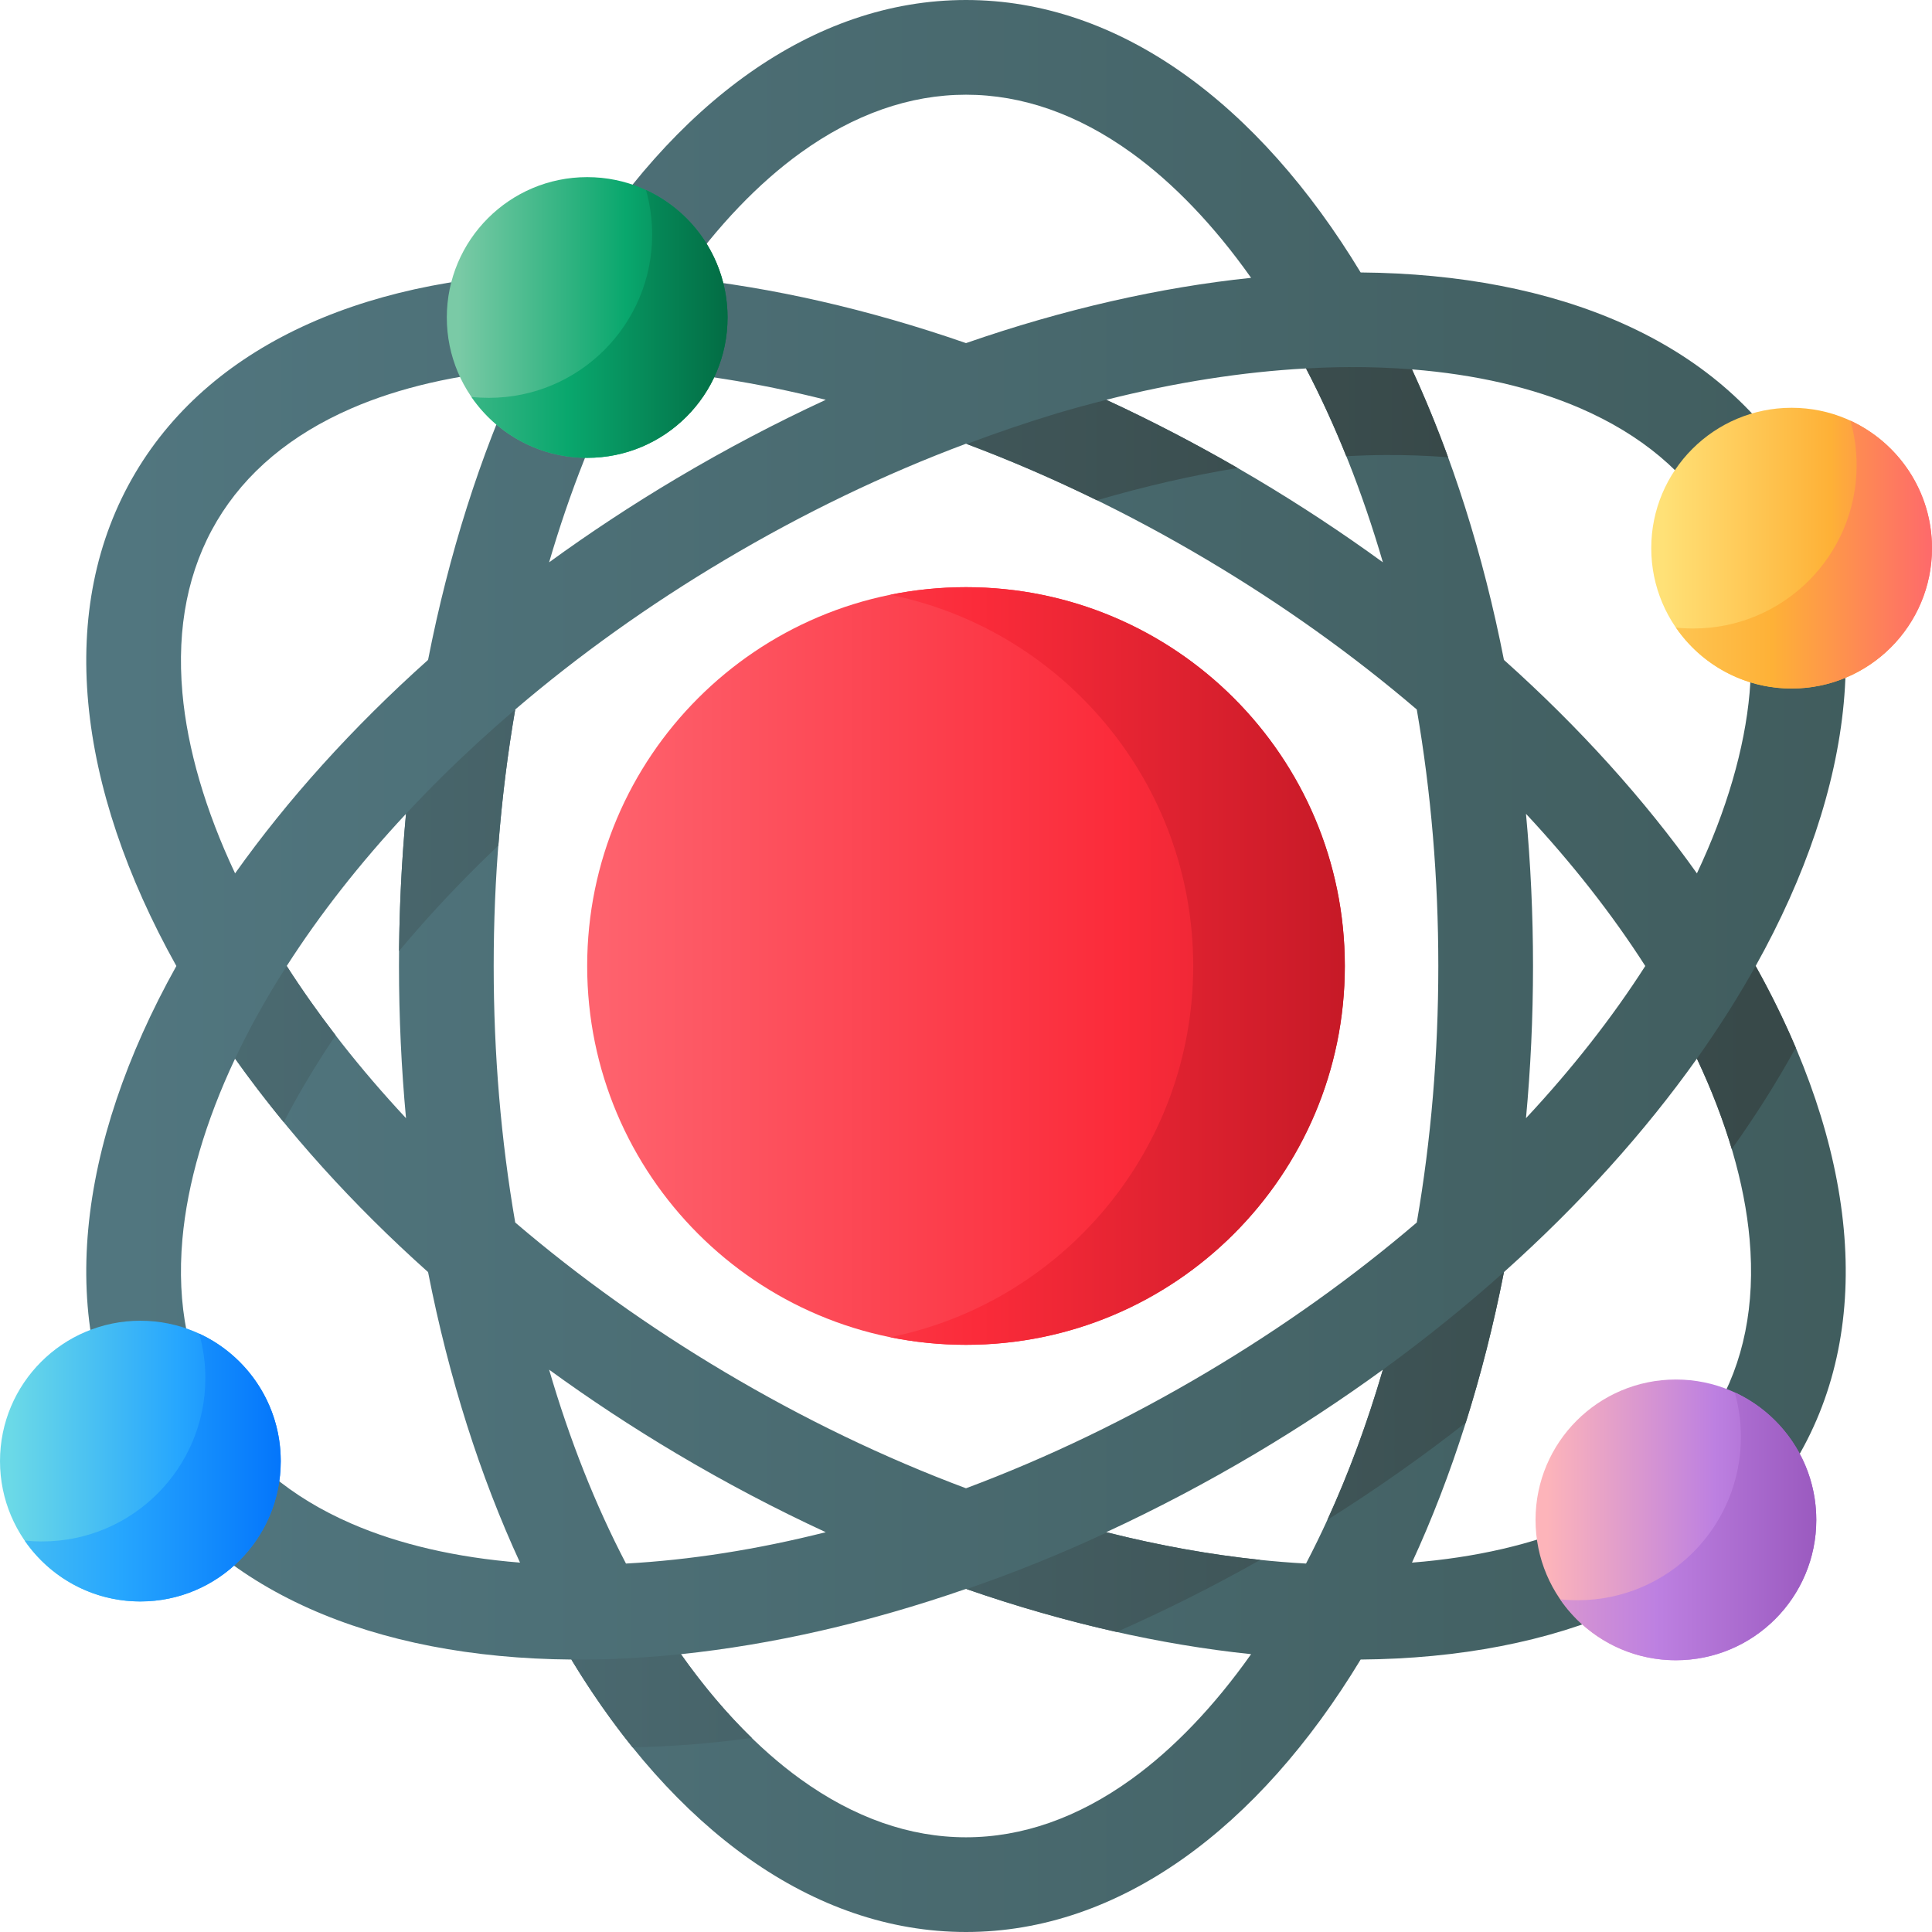
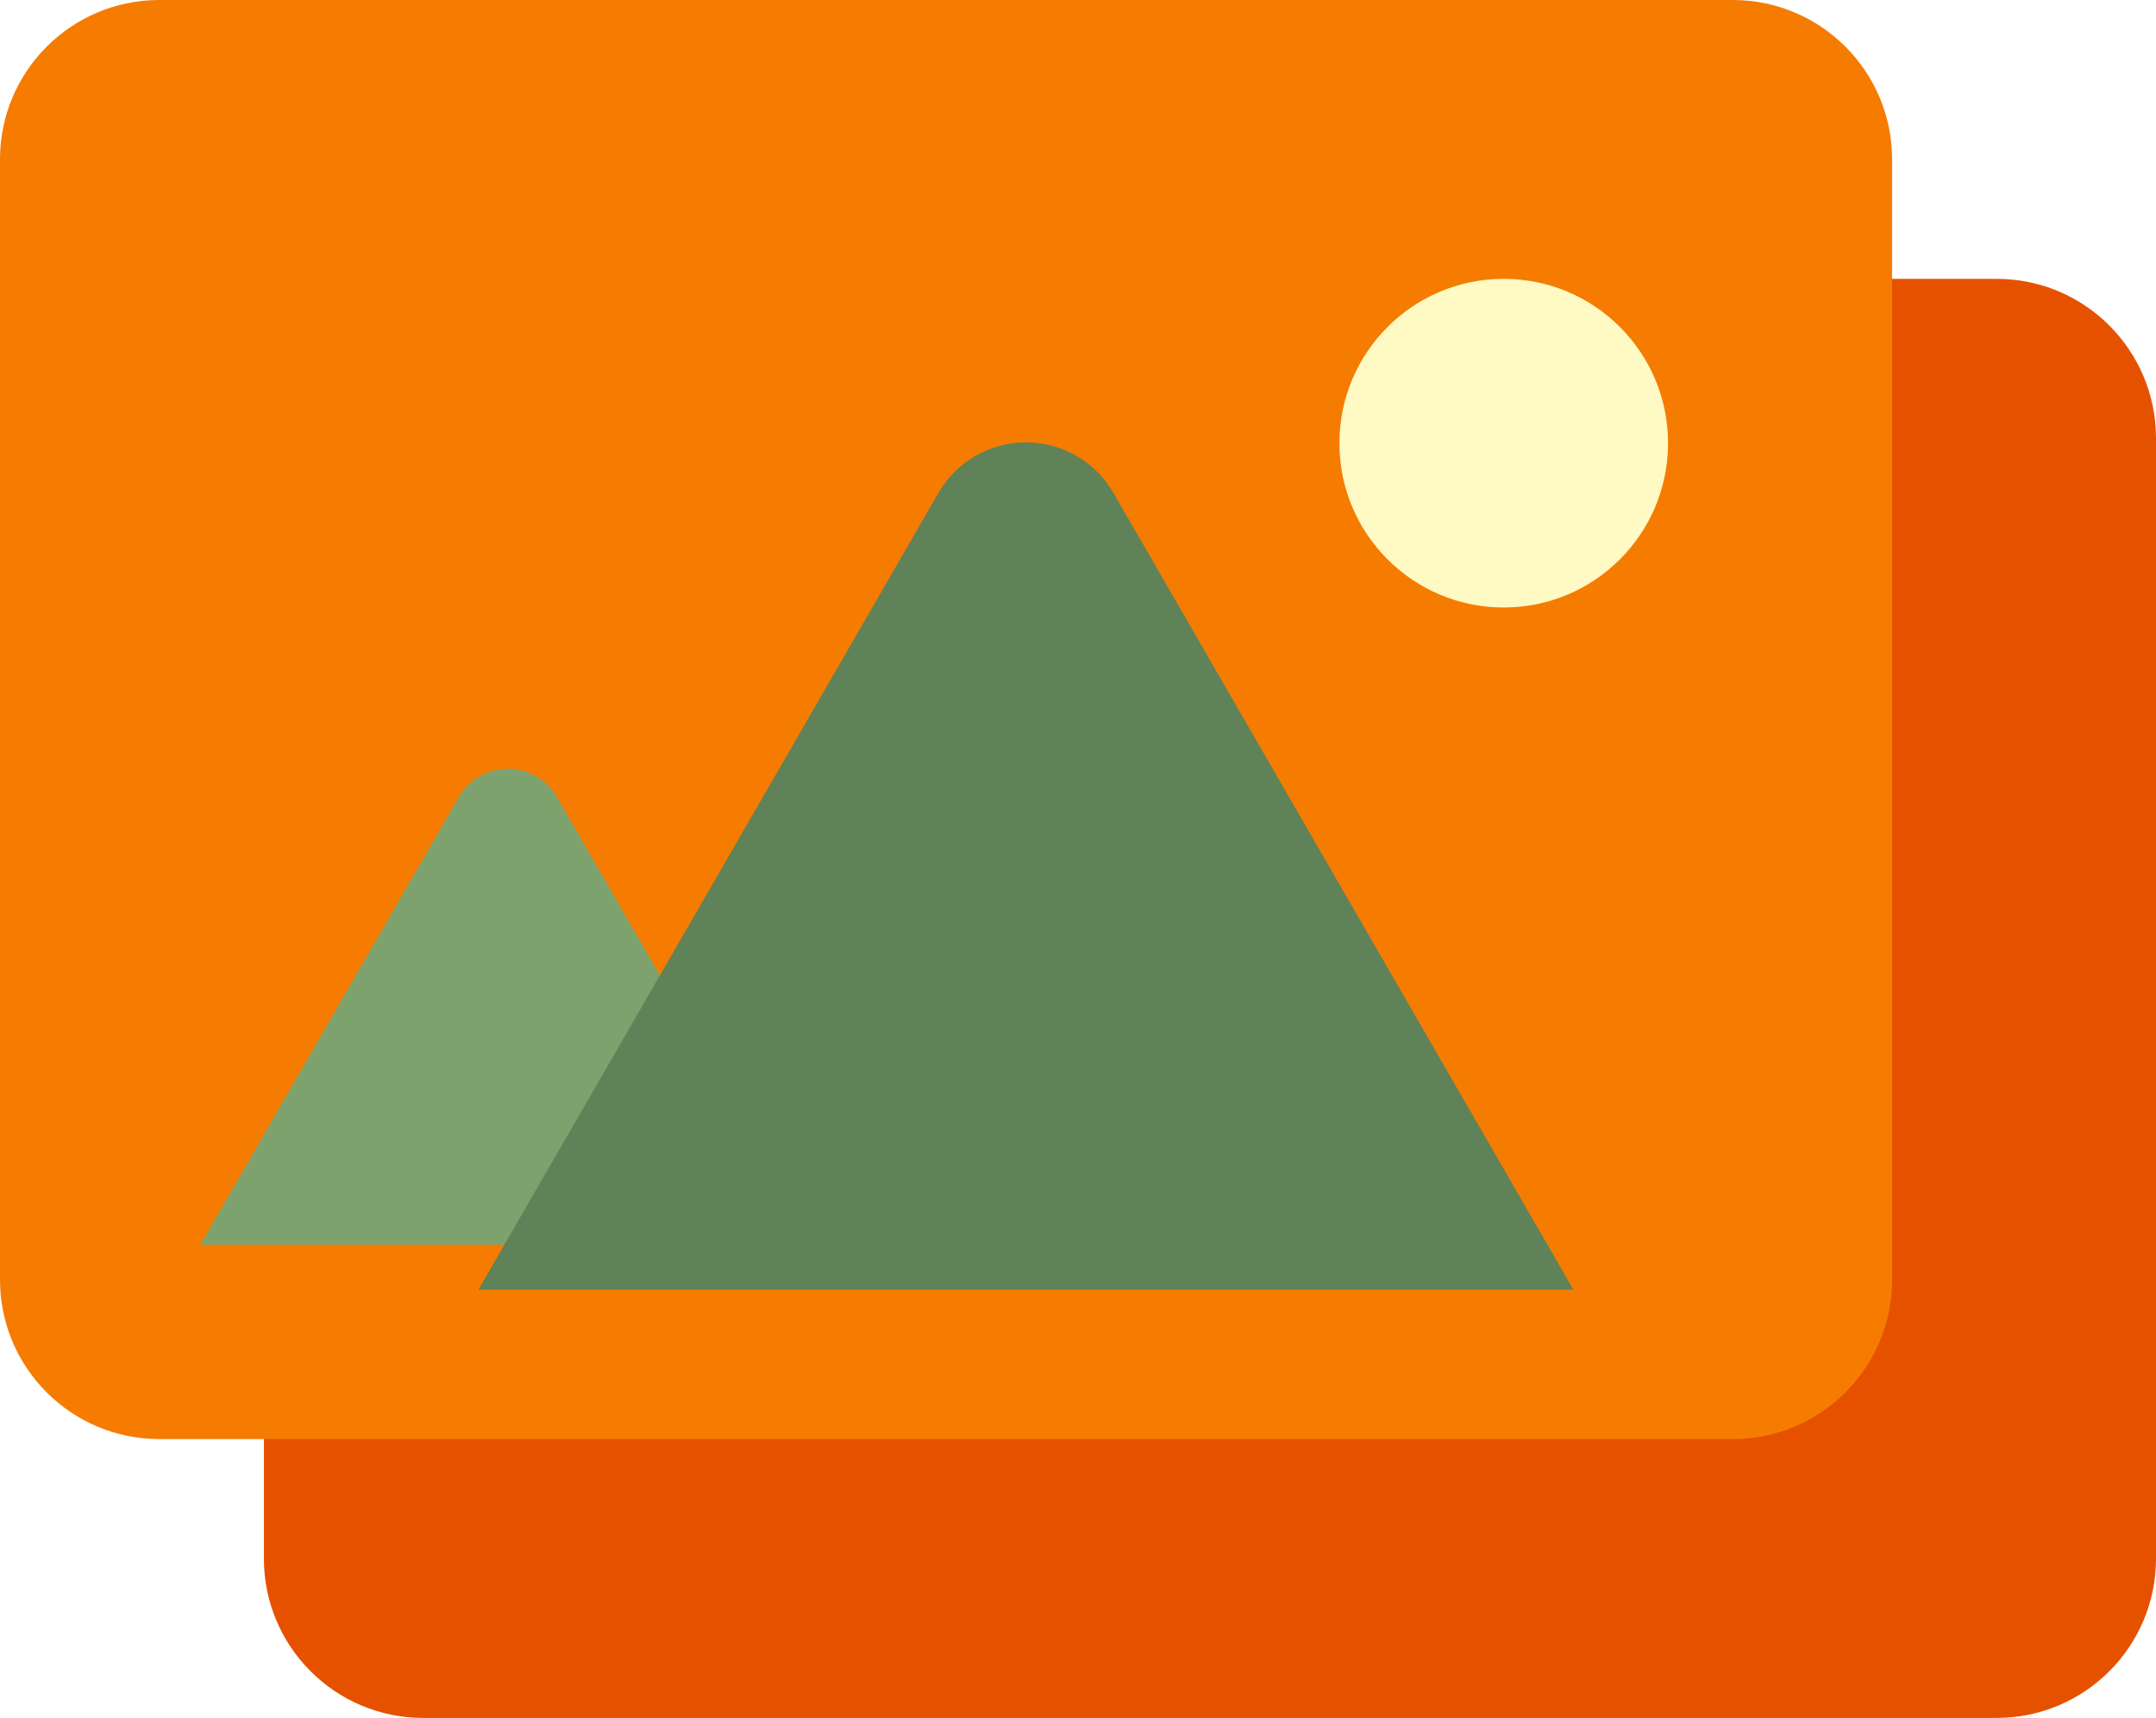
- <svg xmlns="http://www.w3.org/2000/svg" xmlns:xlink="http://www.w3.org/1999/xlink" id="Capa_1" enable-background="new 0 0 510 510" height="512" viewBox="0 0 510 510" width="512">
-   <linearGradient id="lg1">
-     <stop offset="0" stop-color="#fe646f" />
-     <stop offset=".573" stop-color="#fb2b3a" />
-     <stop offset="1" stop-color="#c41926" />
-   </linearGradient>
-   <linearGradient id="SVGID_1_" gradientUnits="userSpaceOnUse" x1="154.667" x2="400.019" xlink:href="#lg1" y1="255" y2="255" />
-   <linearGradient id="SVGID_2_" gradientUnits="userSpaceOnUse" x1="121" x2="359.649" xlink:href="#lg1" y1="255" y2="255" />
-   <linearGradient id="SVGID_3_" gradientUnits="userSpaceOnUse" x1="-21.368" x2="551.334" y1="255" y2="255">
-     <stop offset="0" stop-color="#537983" />
-     <stop offset="1" stop-color="#3e5959" />
-   </linearGradient>
-   <linearGradient id="lg2">
-     <stop offset="0" stop-color="#6bd9e7" />
-     <stop offset=".573" stop-color="#26a6fe" />
-     <stop offset="1" stop-color="#0172fb" />
-   </linearGradient>
-   <linearGradient id="SVGID_4_" gradientUnits="userSpaceOnUse" x1="3" x2="80.318" xlink:href="#lg2" y1="385.693" y2="385.693" />
-   <linearGradient id="SVGID_5_" gradientUnits="userSpaceOnUse" x1="-29" x2="77.321" xlink:href="#lg2" y1="387.393" y2="387.393" />
-   <linearGradient id="lg3">
-     <stop offset="0" stop-color="#7acaa6" />
-     <stop offset=".573" stop-color="#09a76d" />
-     <stop offset="1" stop-color="#026841" />
-   </linearGradient>
-   <linearGradient id="SVGID_6_" gradientUnits="userSpaceOnUse" x1="120.945" x2="198.263" xlink:href="#lg3" y1="83.81" y2="83.81" />
-   <linearGradient id="SVGID_7_" gradientUnits="userSpaceOnUse" x1="88.945" x2="195.266" xlink:href="#lg3" y1="85.51" y2="85.51" />
-   <linearGradient id="lg4">
-     <stop offset="0" stop-color="#fdb4ba" />
-     <stop offset=".573" stop-color="#bd80e1" />
-     <stop offset="1" stop-color="#9857bd" />
-   </linearGradient>
-   <linearGradient id="SVGID_8_" gradientUnits="userSpaceOnUse" x1="408.345" x2="485.662" xlink:href="#lg4" y1="401.212" y2="401.212" />
-   <linearGradient id="SVGID_9_" gradientUnits="userSpaceOnUse" x1="376.345" x2="482.665" xlink:href="#lg4" y1="402.912" y2="402.912" />
-   <linearGradient id="lg5">
-     <stop offset="0" stop-color="#537983" />
-     <stop offset="1" stop-color="#384949" />
-   </linearGradient>
-   <linearGradient id="SVGID_10_" gradientUnits="userSpaceOnUse" x1="-86" x2="382.053" xlink:href="#lg5" y1="118.806" y2="118.806" />
-   <linearGradient id="SVGID_11_" gradientUnits="userSpaceOnUse" x1="-86" x2="382.053" xlink:href="#lg5" y1="275.618" y2="275.618" />
-   <linearGradient id="SVGID_12_" gradientUnits="userSpaceOnUse" x1="-86" x2="382.053" xlink:href="#lg5" y1="219.169" y2="219.169" />
-   <linearGradient id="SVGID_13_" gradientUnits="userSpaceOnUse" x1="-86" x2="382.053" xlink:href="#lg5" y1="108.805" y2="108.805" />
-   <linearGradient id="SVGID_14_" gradientUnits="userSpaceOnUse" x1="-14" x2="462.4" xlink:href="#lg5" y1="448.858" y2="448.858" />
-   <linearGradient id="SVGID_15_" gradientUnits="userSpaceOnUse" x1="-14" x2="462.4" xlink:href="#lg5" y1="368.284" y2="368.284" />
-   <linearGradient id="SVGID_16_" gradientUnits="userSpaceOnUse" x1="-14" x2="462.4" xlink:href="#lg5" y1="417.651" y2="417.651" />
-   <linearGradient id="SVGID_17_" gradientUnits="userSpaceOnUse" x1="-14" x2="462.4" xlink:href="#lg5" y1="278.771" y2="278.771" />
-   <linearGradient id="lg6">
-     <stop offset="0" stop-color="#ffe177" />
-     <stop offset=".573" stop-color="#feb137" />
-     <stop offset="1" stop-color="#fe646f" />
-   </linearGradient>
-   <linearGradient id="SVGID_18_" gradientUnits="userSpaceOnUse" x1="438.89" x2="516.207" xlink:href="#lg6" y1="144.698" y2="144.698" />
-   <linearGradient id="SVGID_19_" gradientUnits="userSpaceOnUse" x1="406.89" x2="513.21" xlink:href="#lg6" y1="146.398" y2="146.398" />
-   <g>
-     <g>
-       <circle cx="255" cy="255" fill="url(#SVGID_1_)" r="100" />
-       <path d="m255 155c-6.854 0-13.546.691-20.012 2.005 45.639 9.27 79.988 49.621 79.988 97.995s-34.349 88.725-79.988 97.995c6.466 1.314 13.158 2.005 20.012 2.005 55.228 0 100-44.771 100-100s-44.771-100-100-100z" fill="url(#SVGID_2_)" />
-     </g>
-     <path d="m474.221 124.742c-20.686-34.815-63.015-52.392-115.045-52.821-26.945-44.51-63.679-71.921-104.176-71.921s-77.23 27.411-104.176 71.922c-52.03.428-94.359 18.006-115.045 52.821-21.281 35.815-15.591 83.025 10.776 130.257-26.367 47.232-32.057 94.442-10.776 130.258 20.686 34.815 63.015 52.392 115.045 52.821 26.946 44.51 63.679 71.921 104.176 71.921s77.23-27.411 104.176-71.922c52.03-.428 94.359-18.006 115.045-52.821 21.281-35.816 15.591-83.026-10.776-130.258 26.368-47.231 32.058-94.441 10.776-130.257zm-56.959-16.925c15.948 6.936 27.88 16.927 35.467 29.696s10.656 28.026 9.123 45.349c-1.31 14.801-6.082 31.096-13.909 47.688-13.779-19.385-30.906-38.435-50.941-56.352-5.497-28.049-13.771-53.932-24.275-76.69 16.732 1.324 31.908 4.817 44.535 10.309zm-72.504 304.923c-16.891-.925-34.541-3.692-52.737-8.279 13.192-6.101 26.38-13.026 39.437-20.784 11.752-6.983 22.959-14.385 33.589-22.116-5.431 18.606-12.223 35.74-20.289 51.179zm-179.516 0c-8.065-15.439-14.858-32.573-20.29-51.178 10.631 7.731 21.837 15.133 33.589 22.116 13.057 7.758 26.245 14.683 39.437 20.784-18.195 4.586-35.845 7.353-52.736 8.278zm0-315.48c16.891.925 34.541 3.692 52.737 8.279-13.192 6.101-26.38 13.026-39.437 20.784-11.752 6.983-22.959 14.385-33.589 22.116 5.431-18.606 12.224-35.74 20.289-51.179zm-58.066 197.914c-12.205-13.085-22.741-26.526-31.489-40.174 8.748-13.648 19.284-27.089 31.489-40.174-1.216 13.088-1.855 26.503-1.855 40.174.001 13.671.64 27.086 1.855 40.174zm84.136 67.011c-19.95-11.854-38.465-25.082-55.308-39.474-3.769-21.831-5.683-44.505-5.683-67.711s1.914-45.88 5.683-67.711c16.843-14.392 35.357-27.62 55.308-39.474 20.778-12.346 42.118-22.621 63.688-30.685 21.57 8.063 42.91 18.339 63.688 30.684 19.95 11.854 38.465 25.082 55.308 39.474 3.769 21.831 5.683 44.505 5.683 67.711s-1.914 45.88-5.683 67.711c-16.843 14.392-35.358 27.62-55.308 39.474-20.777 12.347-42.118 22.622-63.688 30.686-21.57-8.064-42.91-18.339-63.688-30.685zm153.446-264.925c8.066 15.439 14.858 32.573 20.29 51.178-10.63-7.731-21.837-15.133-33.589-22.116-13.057-7.758-26.245-14.683-39.437-20.784 18.195-4.586 35.845-7.353 52.736-8.278zm58.066 117.567c12.205 13.085 22.742 26.525 31.489 40.173-8.748 13.648-19.284 27.089-31.49 40.174 1.216-13.088 1.855-26.503 1.855-40.174.001-13.671-.638-27.085-1.854-40.173zm-191.47-174.505c14.109-10.167 28.794-15.322 43.646-15.322s29.537 5.155 43.646 15.322c11.171 8.05 21.926 19.313 31.612 33.02-23.982 2.496-49.396 8.249-75.258 17.229-25.862-8.98-51.277-14.733-75.259-17.229 9.687-13.708 20.442-24.971 31.613-33.02zm-163.206 142.539c-1.533-17.323 1.536-32.58 9.123-45.349 7.587-12.768 19.52-22.759 35.467-29.696 12.627-5.492 27.803-8.985 44.535-10.31-10.504 22.758-18.779 48.641-24.275 76.69-20.035 17.917-37.162 36.967-50.941 56.352-7.827-16.591-12.599-32.886-13.909-47.687zm44.591 219.322c-15.948-6.936-27.88-16.927-35.467-29.696s-10.656-28.026-9.123-45.349c1.31-14.801 6.081-31.096 13.909-47.688 13.779 19.385 30.906 38.435 50.941 56.352 5.497 28.049 13.771 53.932 24.275 76.69-16.732-1.324-31.909-4.817-44.535-10.309zm205.907 67.495c-14.109 10.167-28.793 15.322-43.646 15.322-14.852 0-29.537-5.155-43.646-15.322-11.171-8.05-21.926-19.313-31.612-33.02 23.982-2.496 49.396-8.249 75.259-17.229 25.862 8.98 51.277 14.733 75.259 17.229-9.687 13.707-20.442 24.97-31.614 33.02zm163.206-142.54c1.533 17.323-1.536 32.581-9.123 45.349s-19.52 22.759-35.467 29.696c-12.627 5.492-27.803 8.984-44.535 10.31 10.504-22.758 18.779-48.641 24.275-76.69 20.035-17.917 37.162-36.967 50.941-56.352 7.828 16.592 12.599 32.887 13.909 47.687z" fill="url(#SVGID_3_)" />
-     <g>
-       <circle cx="37.054" cy="385.693" fill="url(#SVGID_4_)" r="37.053" />
-       <path d="m74.11 385.693c0 20.46-16.59 37.05-37.06 37.05-12.68 0-23.87-6.37-30.54-16.08 1.51.16 3.05.24 4.6.24 23.8 0 43.1-19.3 43.1-43.1 0-4.08-.57-8.03-1.63-11.76 12.71 5.87 21.53 18.73 21.53 33.65z" fill="url(#SVGID_5_)" />
-     </g>
-     <g>
-       <circle cx="154.999" cy="83.81" fill="url(#SVGID_6_)" r="37.053" />
-       <path d="m192.055 83.81c0 20.46-16.59 37.05-37.06 37.05-12.68 0-23.87-6.37-30.54-16.08 1.51.16 3.05.24 4.6.24 23.8 0 43.1-19.3 43.1-43.1 0-4.08-.57-8.03-1.63-11.76 12.71 5.87 21.53 18.73 21.53 33.65z" fill="url(#SVGID_7_)" />
-     </g>
-     <g>
-       <circle cx="442.398" cy="401.212" fill="url(#SVGID_8_)" r="37.053" />
-       <path d="m479.455 401.212c0 20.46-16.59 37.05-37.06 37.05-12.68 0-23.87-6.37-30.54-16.08 1.51.16 3.05.24 4.6.24 23.8 0 43.1-19.3 43.1-43.1 0-4.08-.57-8.03-1.63-11.76 12.71 5.87 21.53 18.73 21.53 33.65z" fill="url(#SVGID_9_)" />
-     </g>
-     <g>
-       <path d="m279.126 109.074c-7.927 2.4-15.915 5.112-23.933 8.131 11.538 4.32 23.006 9.292 34.361 14.857 12.635-3.694 25.039-6.545 37.139-8.53-11.489-6.633-23.067-12.626-34.648-17.982-4.279 1.078-8.584 2.246-12.919 3.524z" fill="url(#SVGID_10_)" />
-       <path d="m67.816 268.188c-2.073 3.76-3.992 7.519-5.759 11.263 4.002 5.63 8.295 11.231 12.851 16.785.833-1.612 1.685-3.224 2.574-4.837 3.348-6.073 7.064-12.113 11.113-18.111-4.652-6.046-8.971-12.144-12.909-18.288-2.804 4.377-5.436 8.774-7.87 13.188z" fill="url(#SVGID_11_)" />
-       <path d="m107.176 214.827c-1.098 11.824-1.721 23.917-1.832 36.222 6.467-7.754 13.51-15.404 21.115-22.919 1.677-1.658 3.383-3.298 5.102-4.929.945-12.18 2.417-24.171 4.444-35.911-6.67 5.699-13.086 11.576-19.212 17.63-3.316 3.276-6.514 6.581-9.617 9.907z" fill="url(#SVGID_12_)" />
-       <path d="m372.727 97.507c-5.398-.427-10.955-.633-16.644-.602-3.732.02-7.511.146-11.324.356 3.834 7.34 7.371 15.074 10.621 23.156 3.489-.177 6.949-.283 10.37-.301 5.641-.03 11.152.173 16.507.593-2.93-8.042-6.11-15.79-9.53-23.202z" fill="url(#SVGID_13_)" />
-     </g>
-     <g>
-       <path d="m179.742 436.658c.578-.06 1.161-.131 1.741-.195-10.515 1.16-20.761 1.7-30.656 1.619 5.054 8.348 10.453 16.095 16.156 23.172 10.177-.19 20.694-1.017 31.47-2.482-6.535-6.354-12.821-13.779-18.711-22.114z" fill="url(#SVGID_14_)" />
-       <path d="m350.395 401.212c12.895-8.098 25.091-16.691 36.529-25.667 3.988-12.647 7.372-25.93 10.078-39.742.166-.148.327-.297.492-.446-10.095 9.059-20.925 17.833-32.448 26.213-4.115 14.092-9.014 27.336-14.651 39.642z" fill="url(#SVGID_15_)" />
-       <path d="m255.154 419.481c13.373 4.637 26.623 8.405 39.62 11.312 12.655-5.575 25.326-11.922 37.902-19.023-13.108-1.363-26.622-3.782-40.456-7.261-12.254 5.711-24.63 10.712-37.066 14.972z" fill="url(#SVGID_16_)" />
-       <path d="m463.446 255c.145-.26.281-.52.425-.78-4.703 8.5-10.071 17.002-16.08 25.442.05-.071.103-.141.153-.211 3.809 8.074 6.888 16.075 9.203 23.87 6.347-8.876 11.986-17.824 16.886-26.766-3.037-7.158-6.568-14.356-10.587-21.555z" fill="url(#SVGID_17_)" />
-     </g>
-     <g>
-       <circle cx="472.943" cy="144.698" fill="url(#SVGID_18_)" r="37.053" />
-       <path d="m510 144.698c0 20.46-16.59 37.05-37.06 37.05-12.68 0-23.87-6.37-30.54-16.08 1.51.16 3.05.24 4.6.24 23.8 0 43.1-19.3 43.1-43.1 0-4.08-.57-8.03-1.63-11.76 12.71 5.87 21.53 18.73 21.53 33.65z" fill="url(#SVGID_19_)" />
+ <svg xmlns="http://www.w3.org/2000/svg" viewBox="0 0 433 345">
+   <defs>
+     <style>.cls-1{fill:#e65100;}.cls-2{fill:#f57c00;}.cls-3{fill:#7ea26e;}.cls-4{fill:#608258;}.cls-5{fill:#fff9c4;}</style>
+   </defs>
+   <g id="Capa_2" data-name="Capa 2">
+     <g id="Capa_1-2" data-name="Capa 1">
+       <rect class="cls-1" x="53" y="56" width="380" height="289" rx="32" />
+       <rect class="cls-2" width="380" height="289" rx="32" />
+       <path class="cls-3" d="M92.129,160.081a11.4,11.4,0,0,1,19.742,0l21.022,36.411L163.786,250H40.214l30.893-53.508Z" />
+       <path class="cls-4" d="M188.476,98.975a20.284,20.284,0,0,1,35.133,0l37.412,64.8L316,259H96.085l54.979-95.226Z" />
+       <circle class="cls-5" cx="302" cy="89" r="33" />
    </g>
  </g>
</svg>
